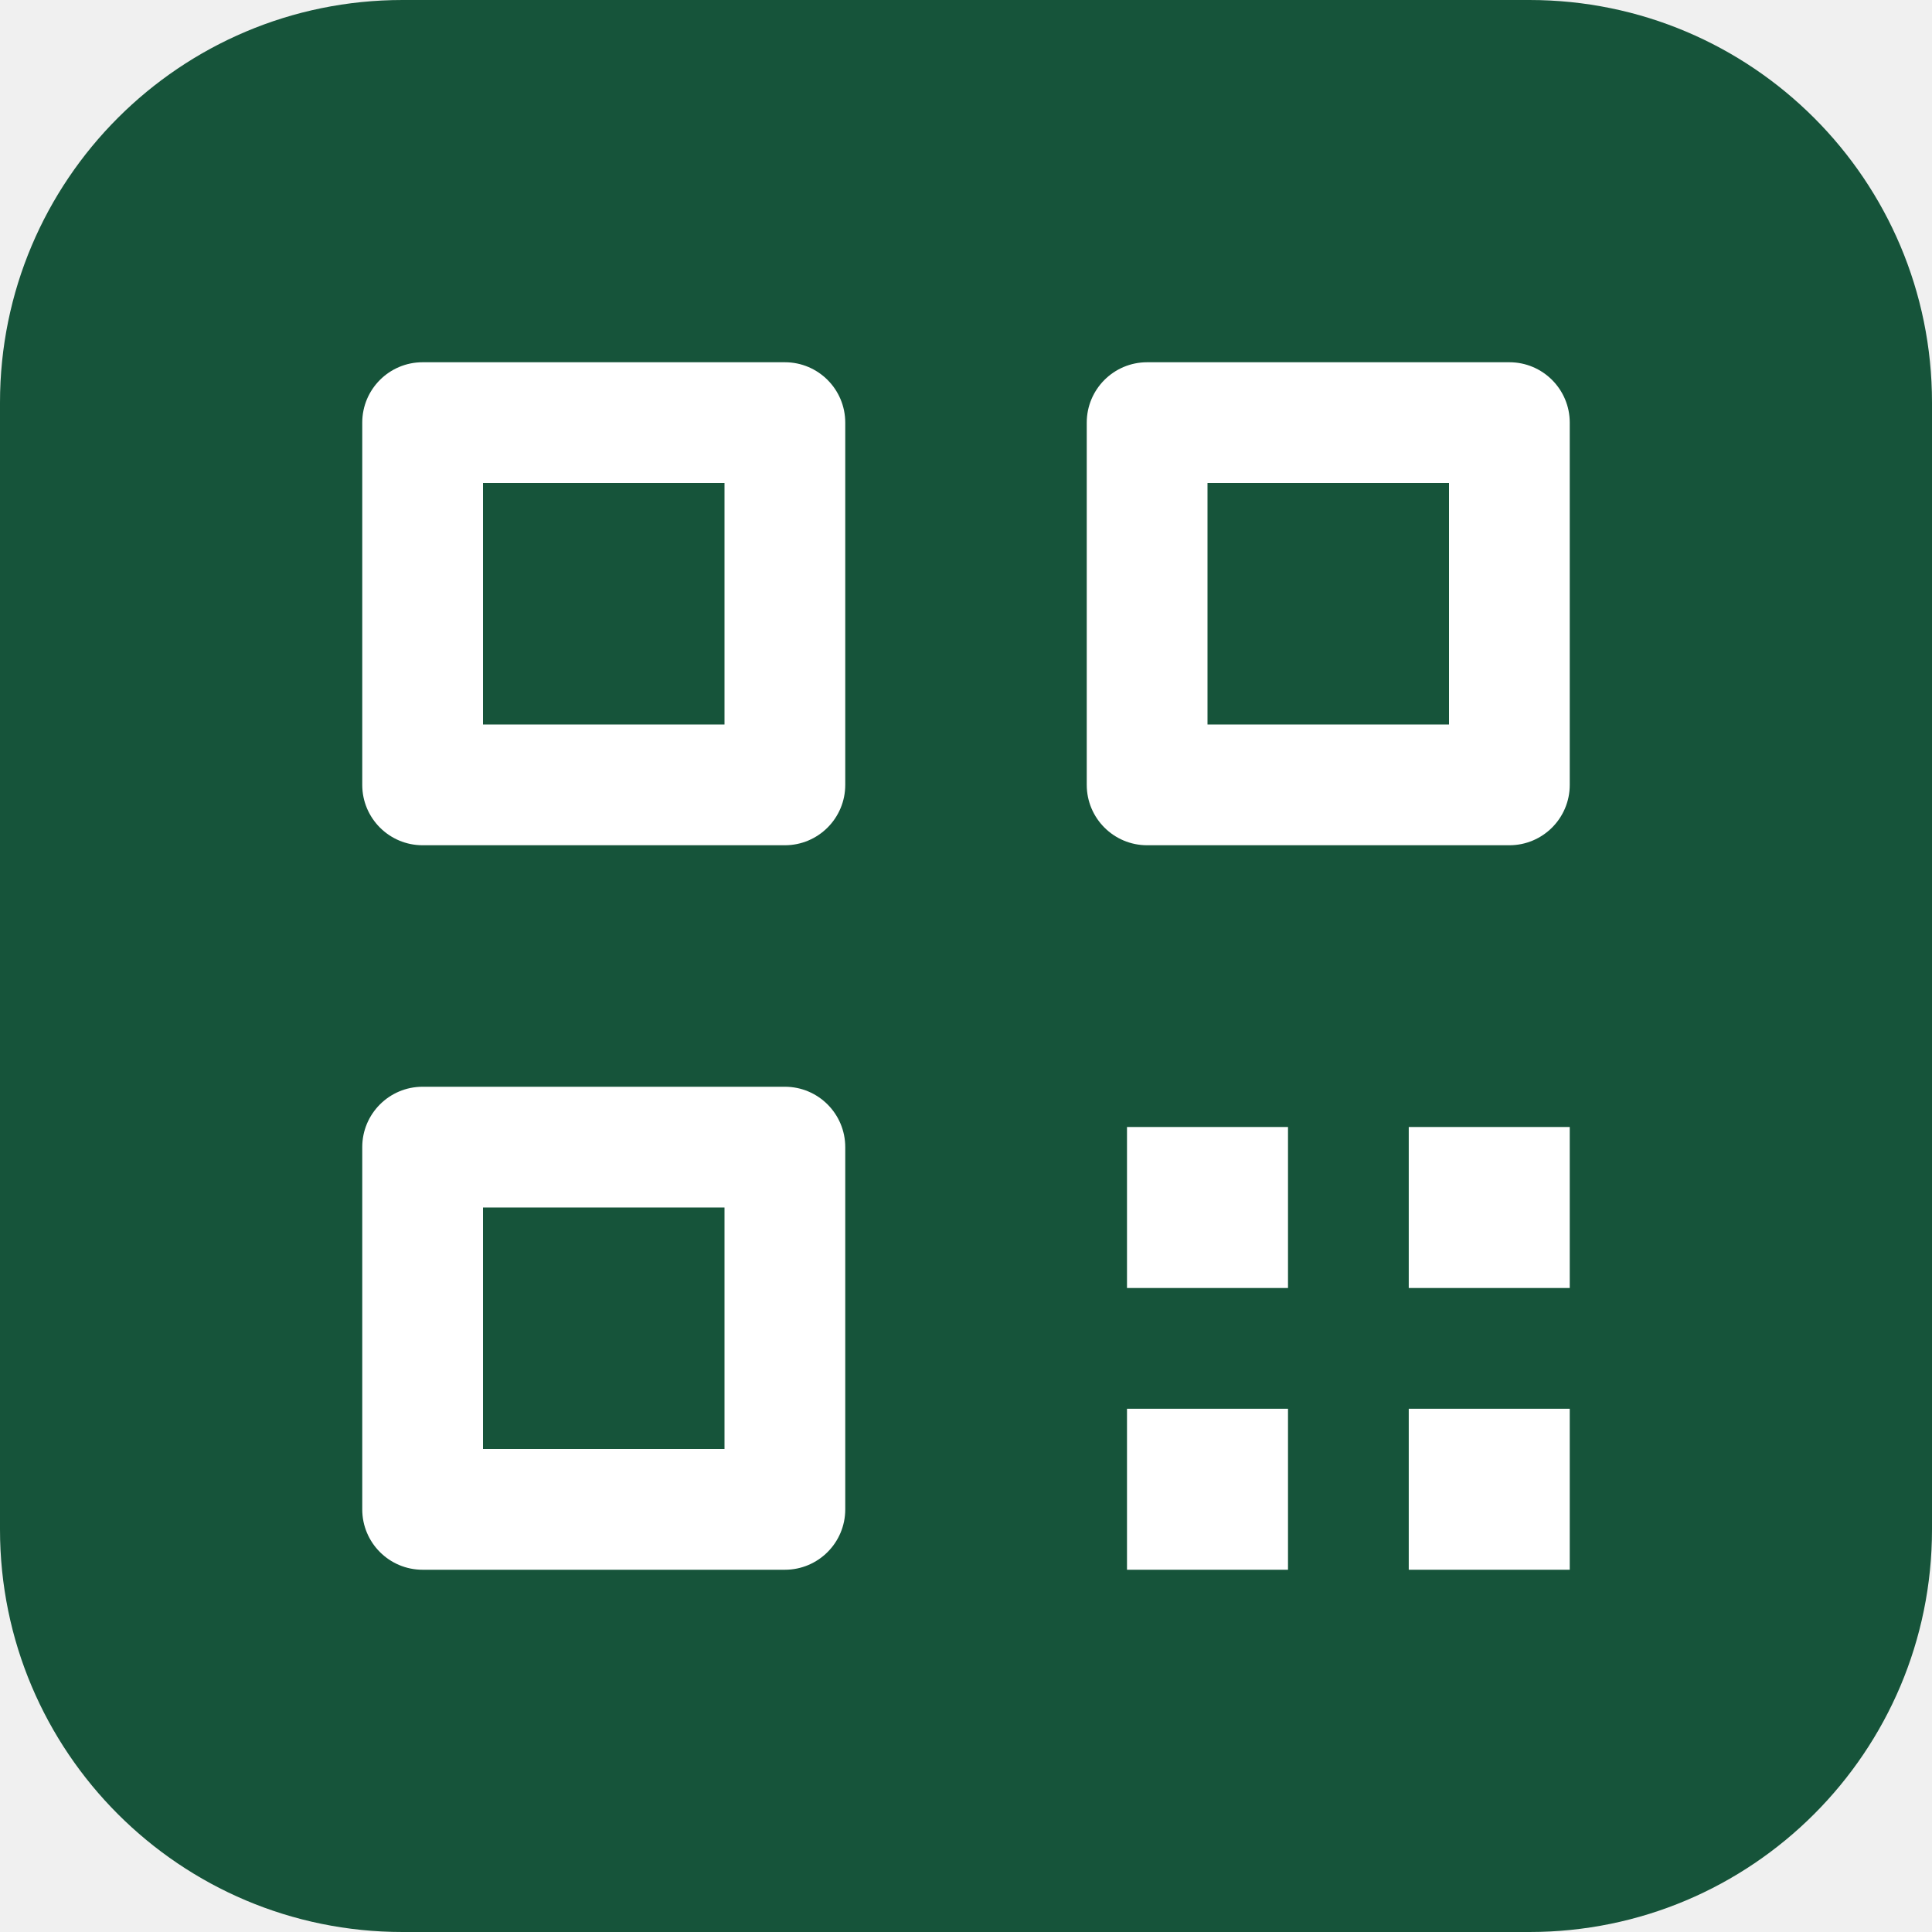
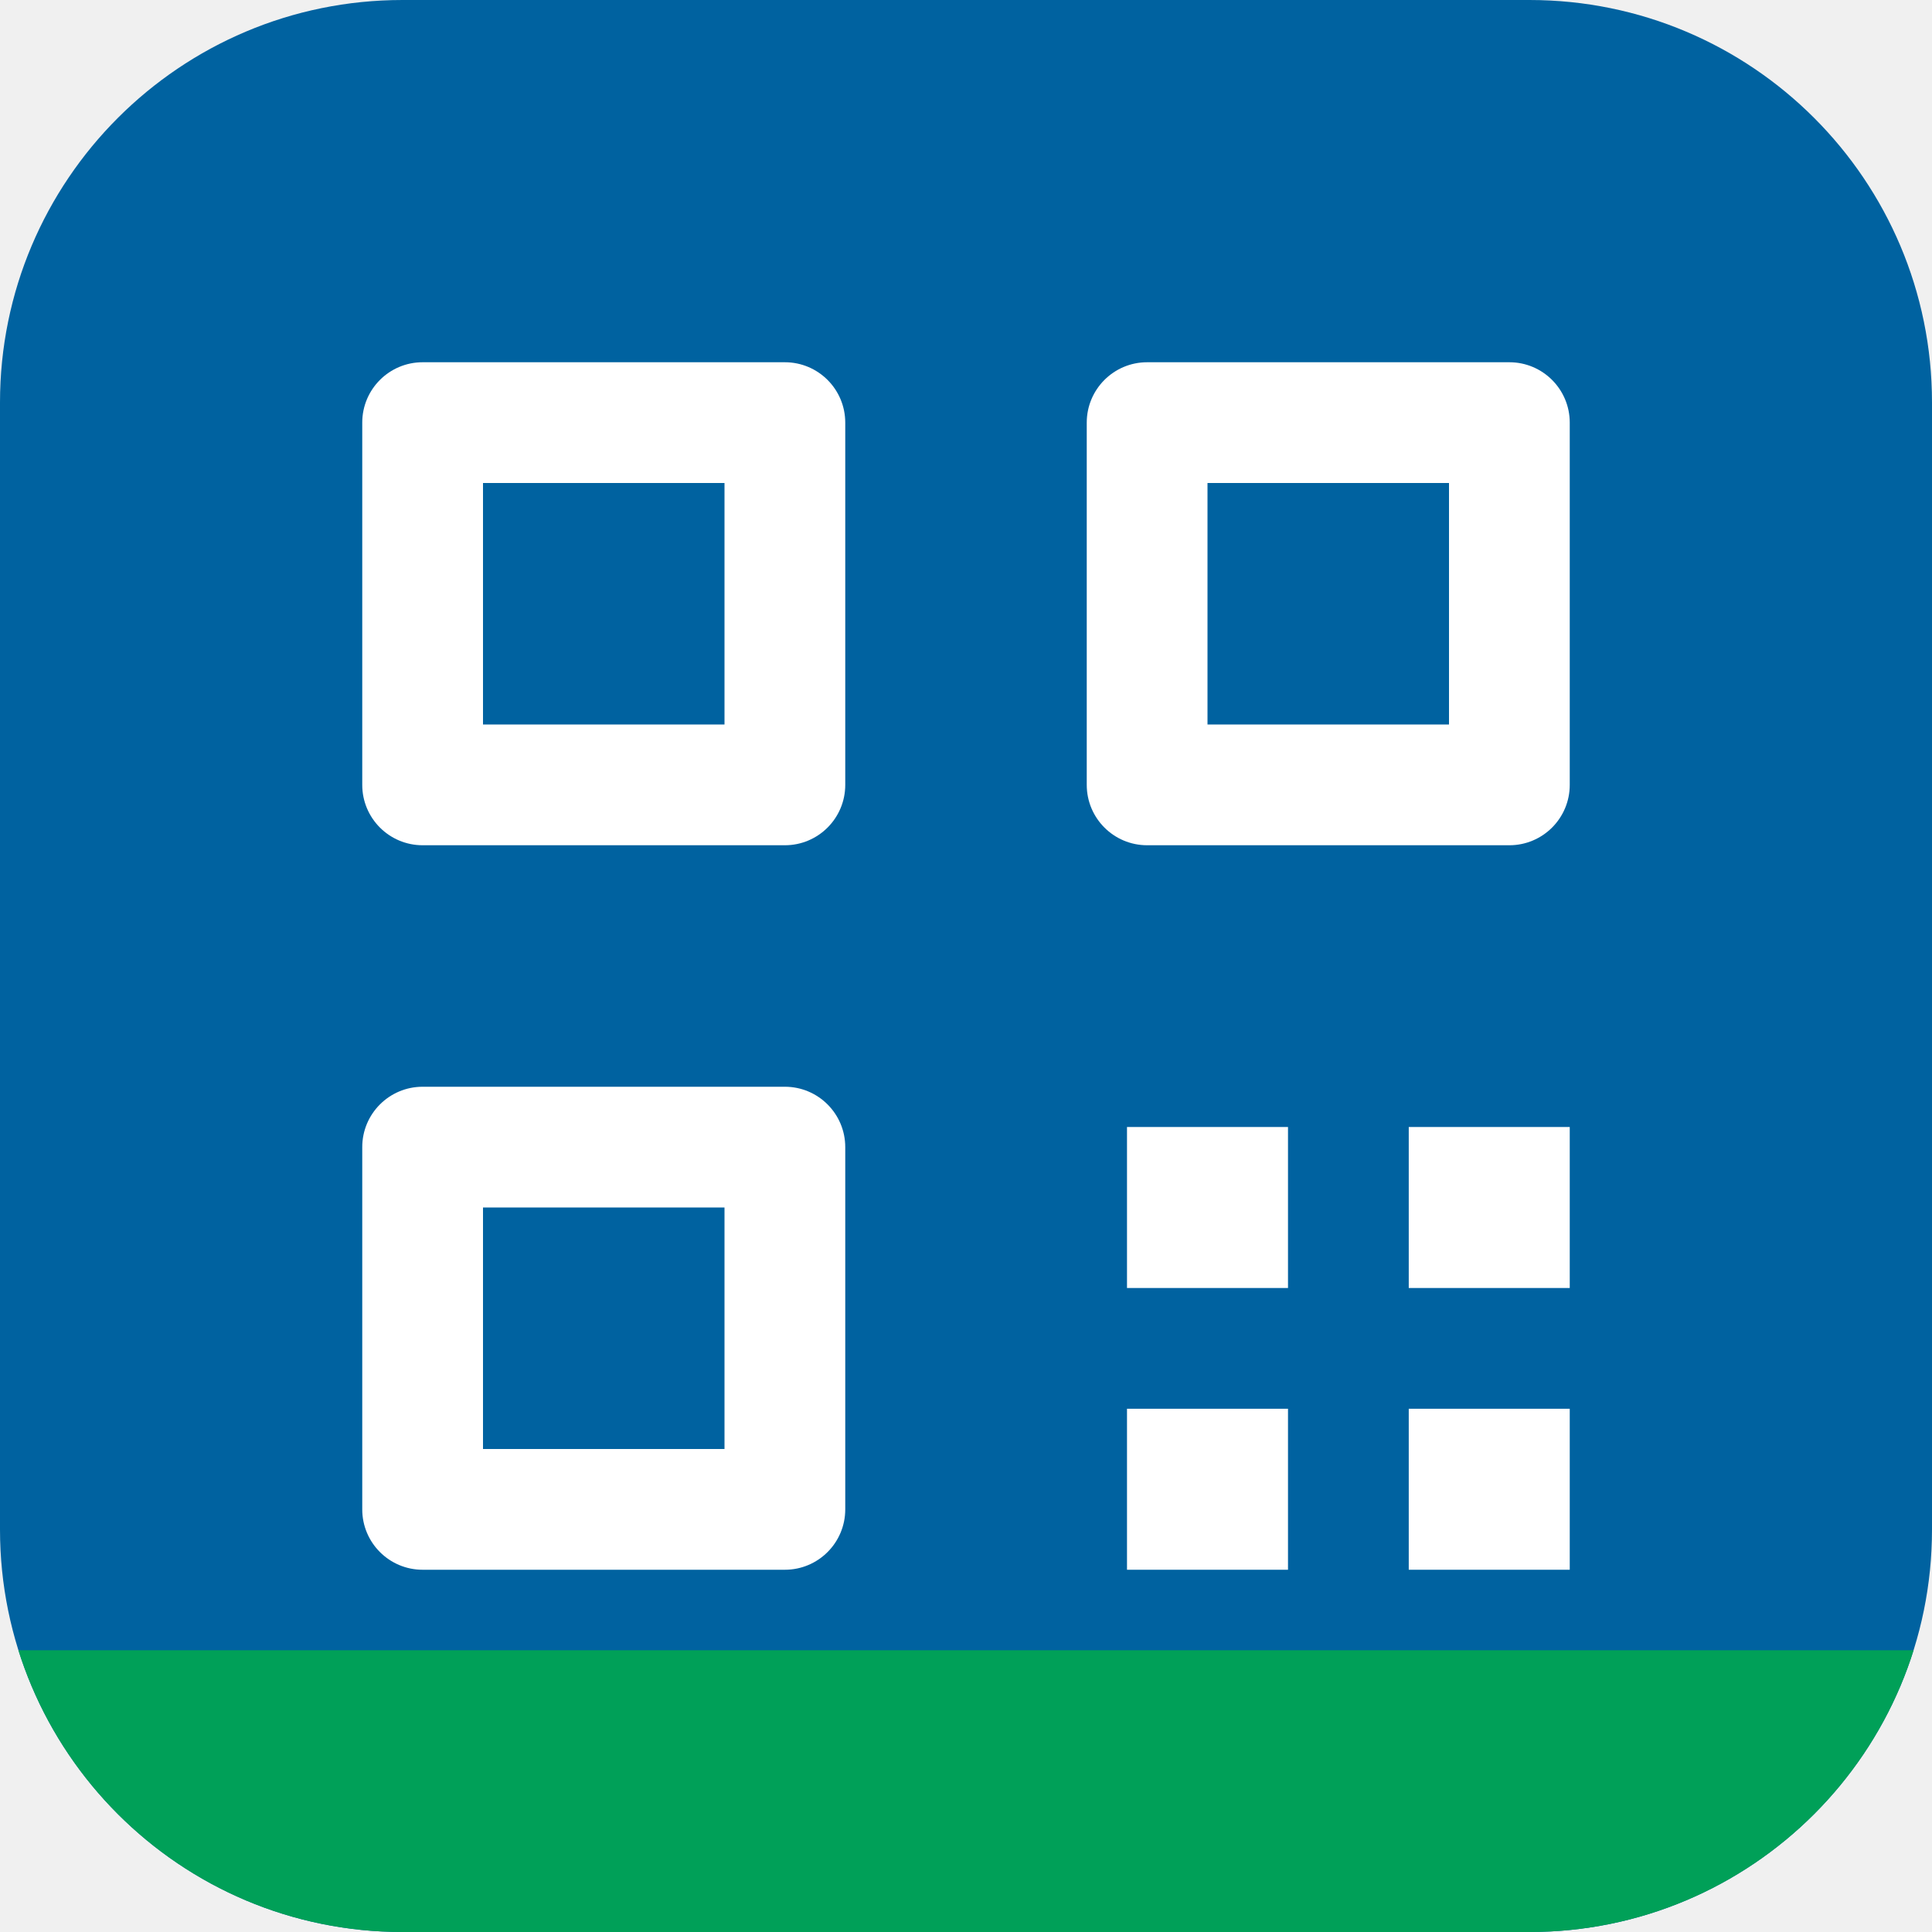
<svg xmlns="http://www.w3.org/2000/svg" viewBox="0 0 96 96">
-   <rect width="96" height="96" rx="20" fill="#16543a" />
+   <clipPath id="c">
+     <rect width="96" height="96" rx="20" />
+   </clipPath>
+   <g clip-path="url(#c)">
+     <rect width="96" height="96" fill="#0062a0" />
+     <rect y="82" width="96" height="14" fill="#00a058" />
+   </g>
  <g fill="#fff">
    <rect x="18" y="18" width="24" height="24" rx="3" />
    <rect x="54" y="18" width="24" height="24" rx="3" />
    <rect x="18" y="54" width="24" height="24" rx="3" />
    <rect x="56" y="56" width="8" height="8" />
    <rect x="70" y="56" width="8" height="8" />
    <rect x="56" y="70" width="8" height="8" />
    <rect x="70" y="70" width="8" height="8" />
  </g>
-   <g fill="#16543a">
+   <g fill="#0062a0">
    <rect x="24" y="24" width="12" height="12" />
    <rect x="60" y="24" width="12" height="12" />
    <rect x="24" y="60" width="12" height="12" />
  </g>
</svg>
